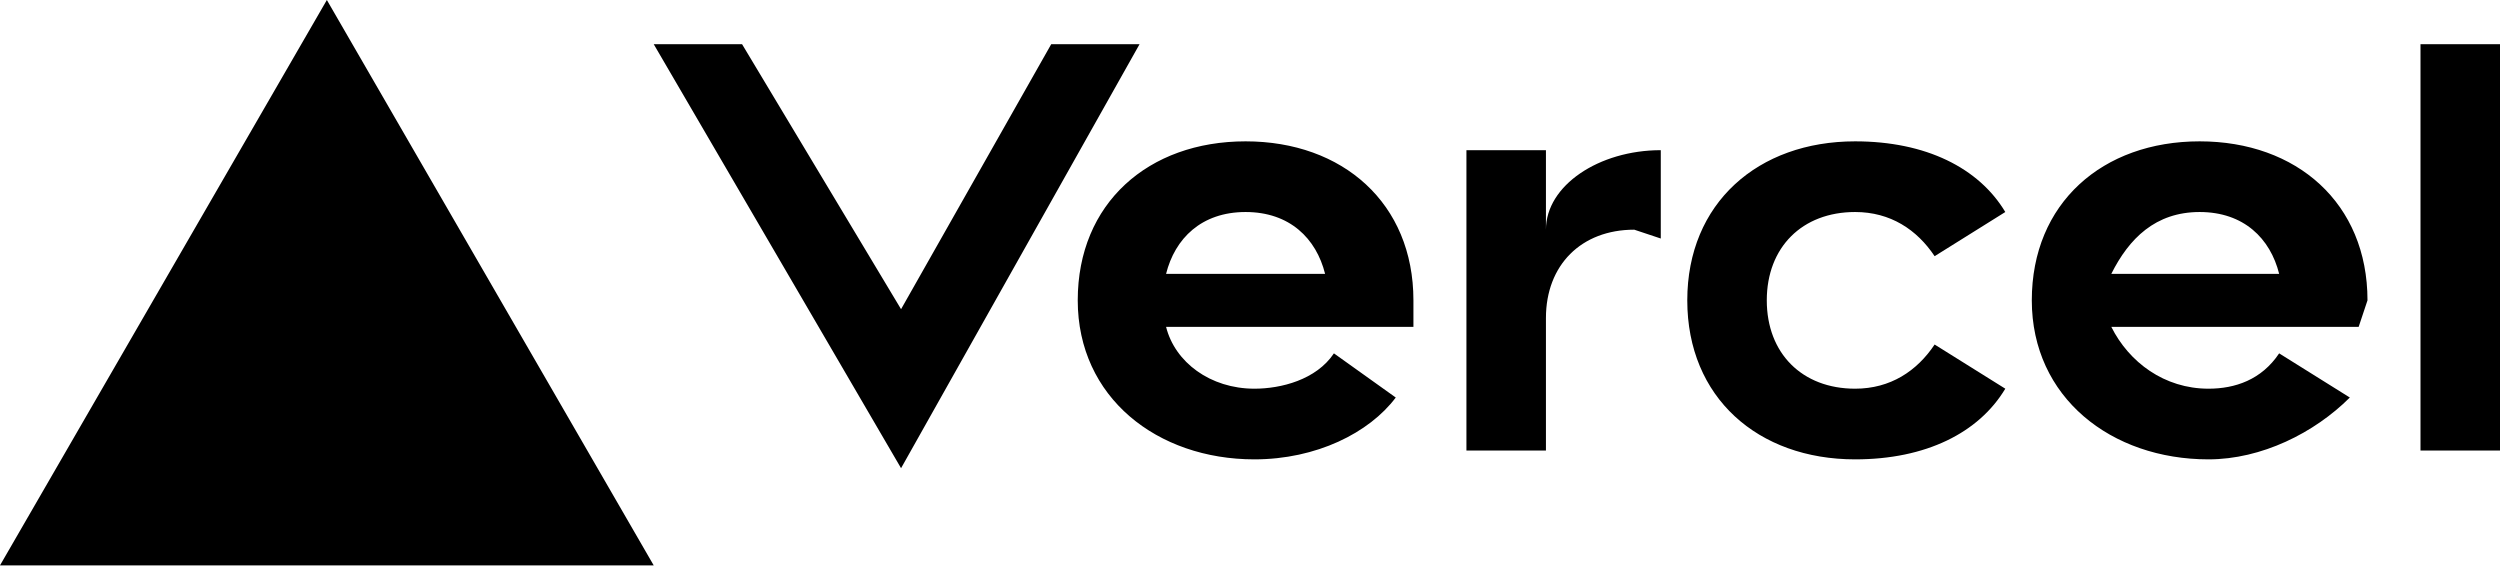
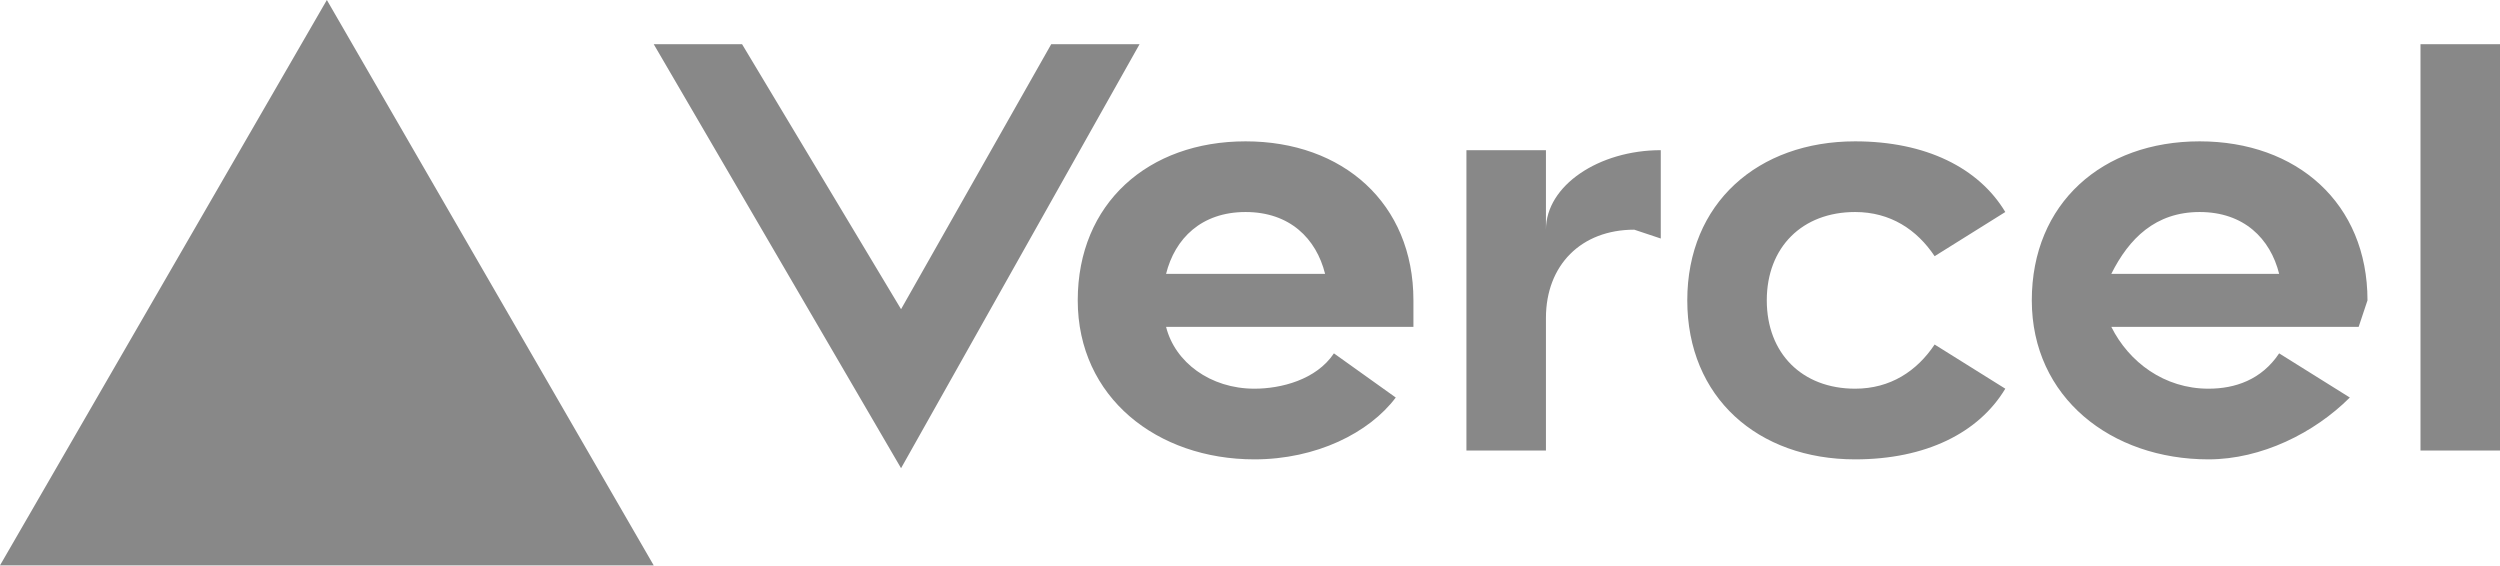
<svg xmlns="http://www.w3.org/2000/svg" fill="none" viewBox="0 0 283 64">
+   <style>
+         path {
+         fill:#888888;
+         }
+         svg:hover path {
+         fill:#ff7200;
+         }
+     </style>
  <path fill="black" d="M141 16c-11 0-19 7-19 18s9 18 20 18c7 0 13-3 16-7l-7-5c-2 3-6 4-9 4-5 0-9-3-10-7h28v-3c0-11-8-18-19-18zm-9 15c1-4 4-7 9-7s8 3 9 7h-18zm117-15c-11 0-19 7-19 18s9 18 20 18c6 0 12-3 16-7l-8-5c-2 3-5 4-8 4-5 0-9-3-11-7h28l1-3c0-11-8-18-19-18zm-10 15c2-4 5-7 10-7s8 3 9 7h-19zm-39 3c0 6 4 10 10 10 4 0 7-2 9-5l8 5c-3 5-9 8-17 8-11 0-19-7-19-18s8-18 19-18c8 0 14 3 17 8l-8 5c-2-3-5-5-9-5-6 0-10 4-10 10zm83-29v46h-9V5h9zM37 0l37 64H0L37 0zm92 5-27 48L74 5h10l18 30 17-30h10zm59 12v10l-3-1c-6 0-10 4-10 10v15h-9V17h9v9c0-5 6-9 13-9z" />
</svg>
